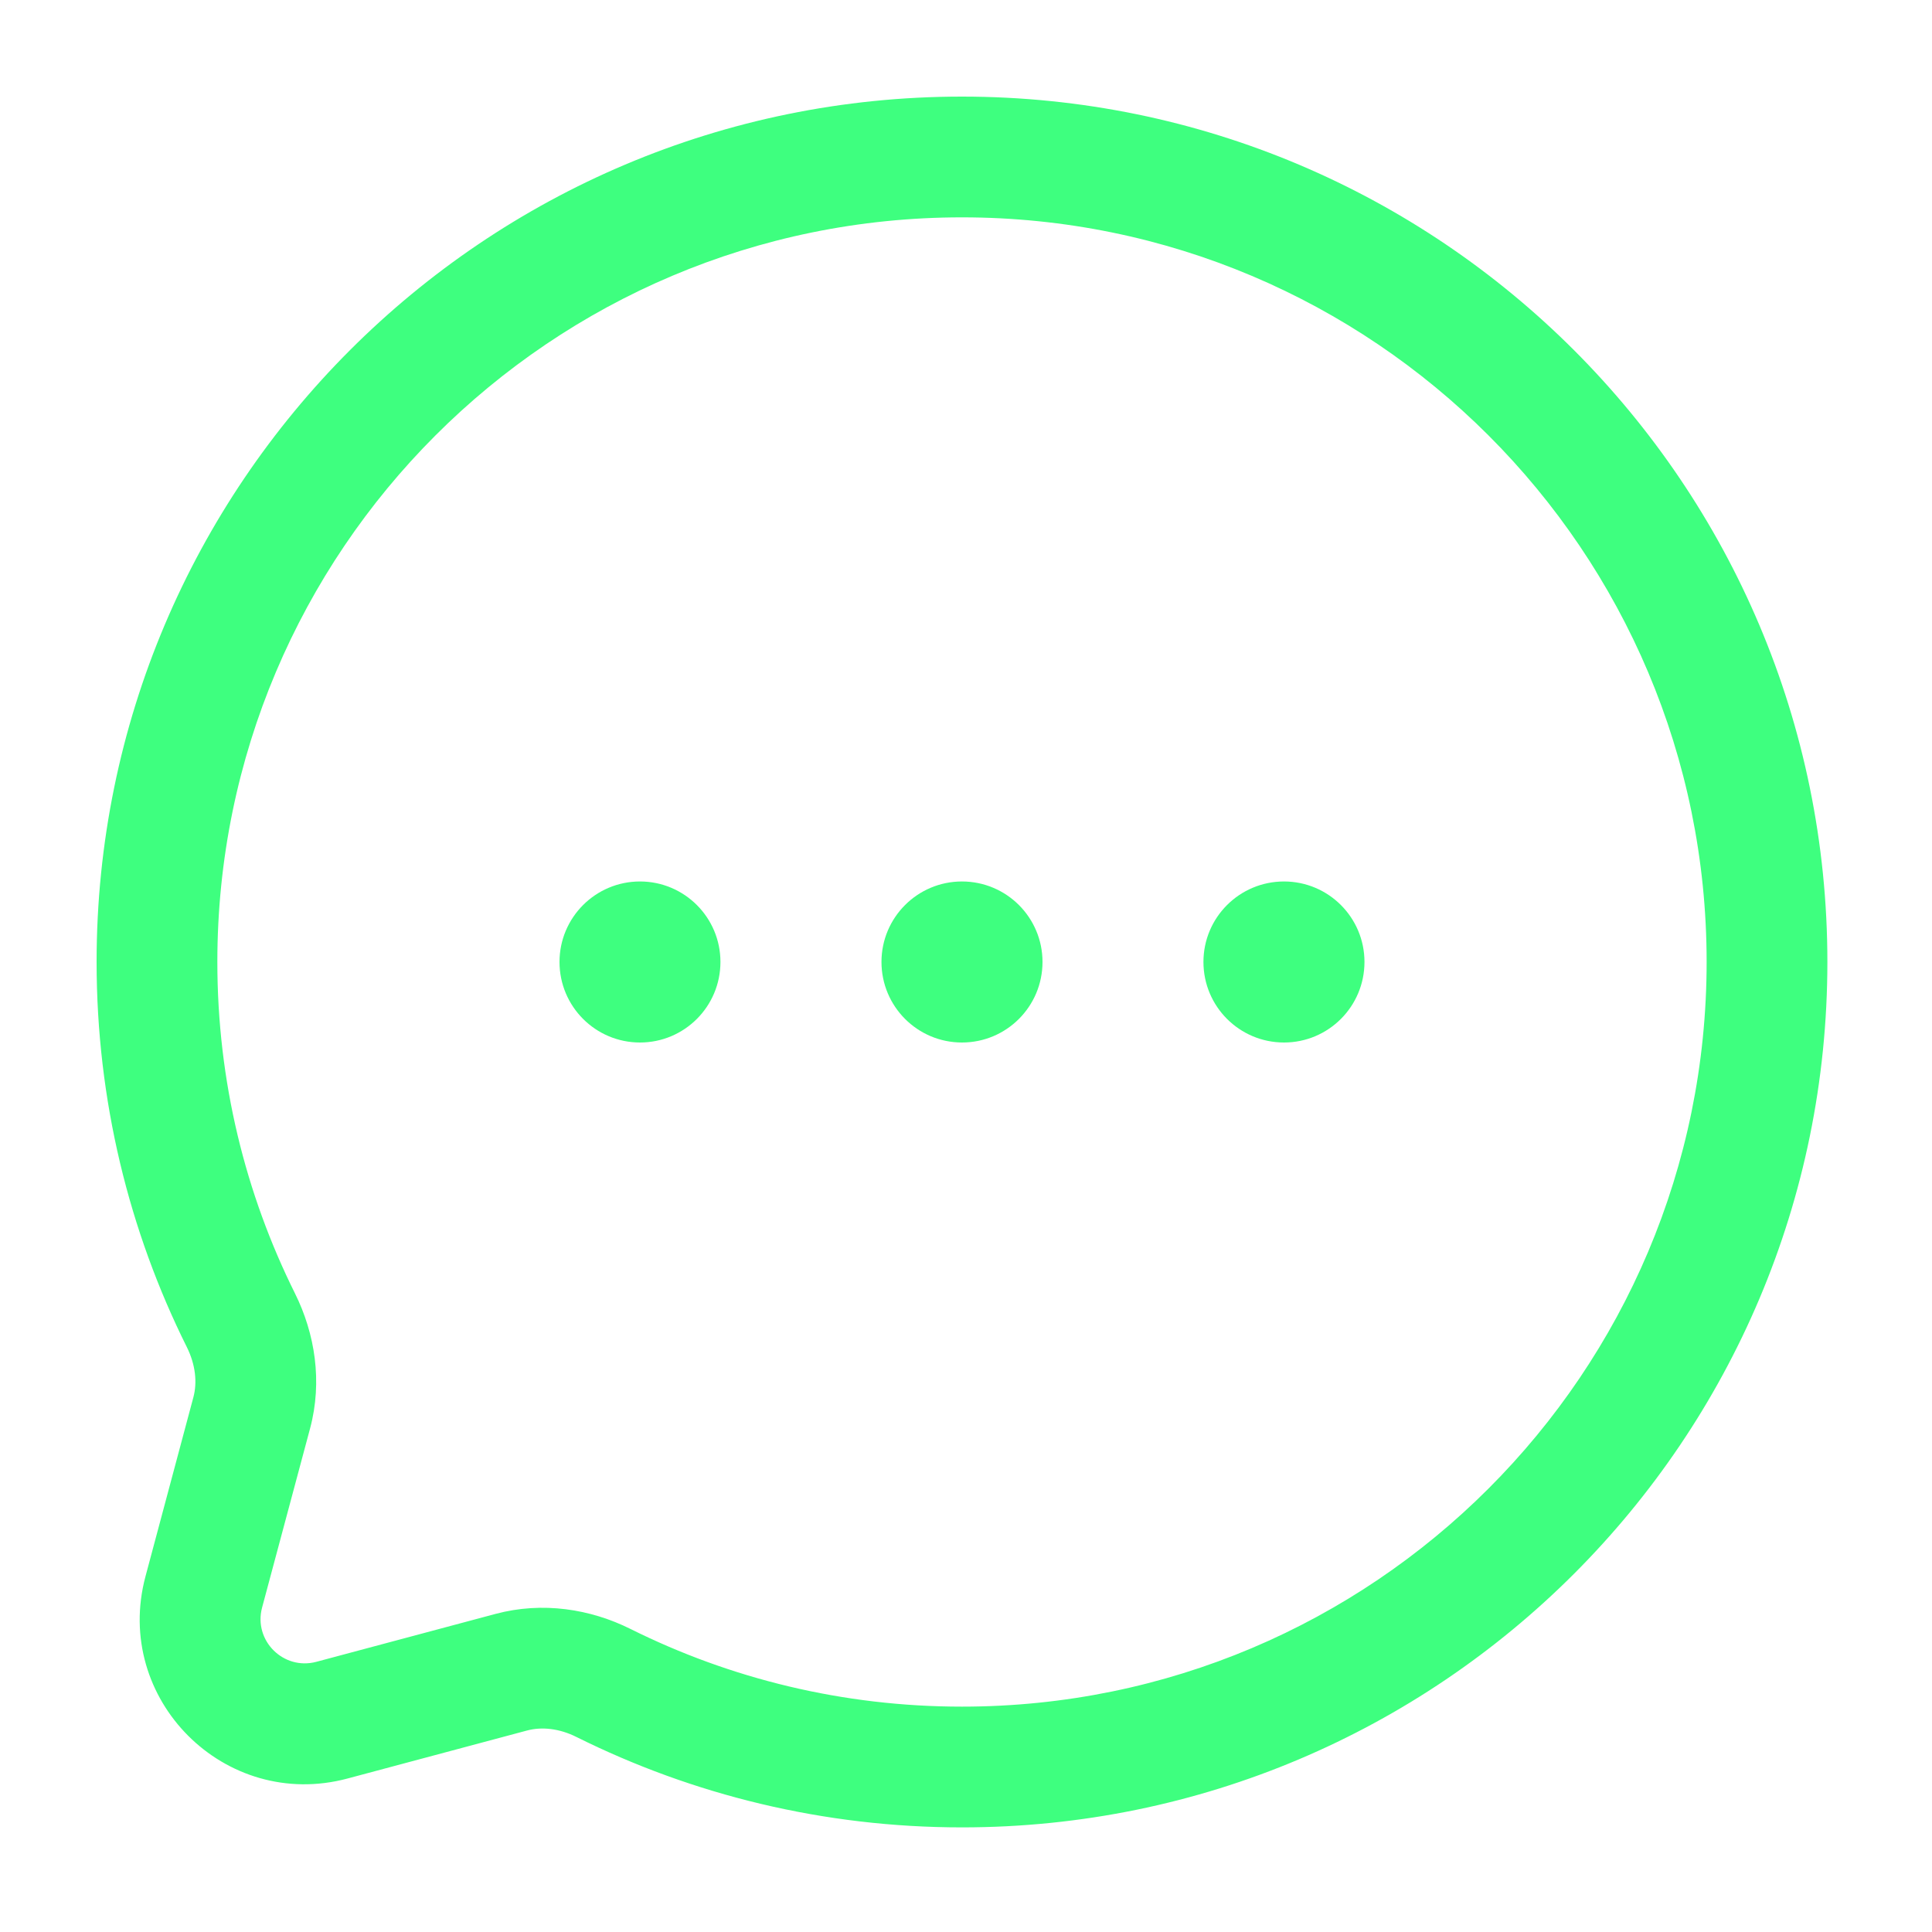
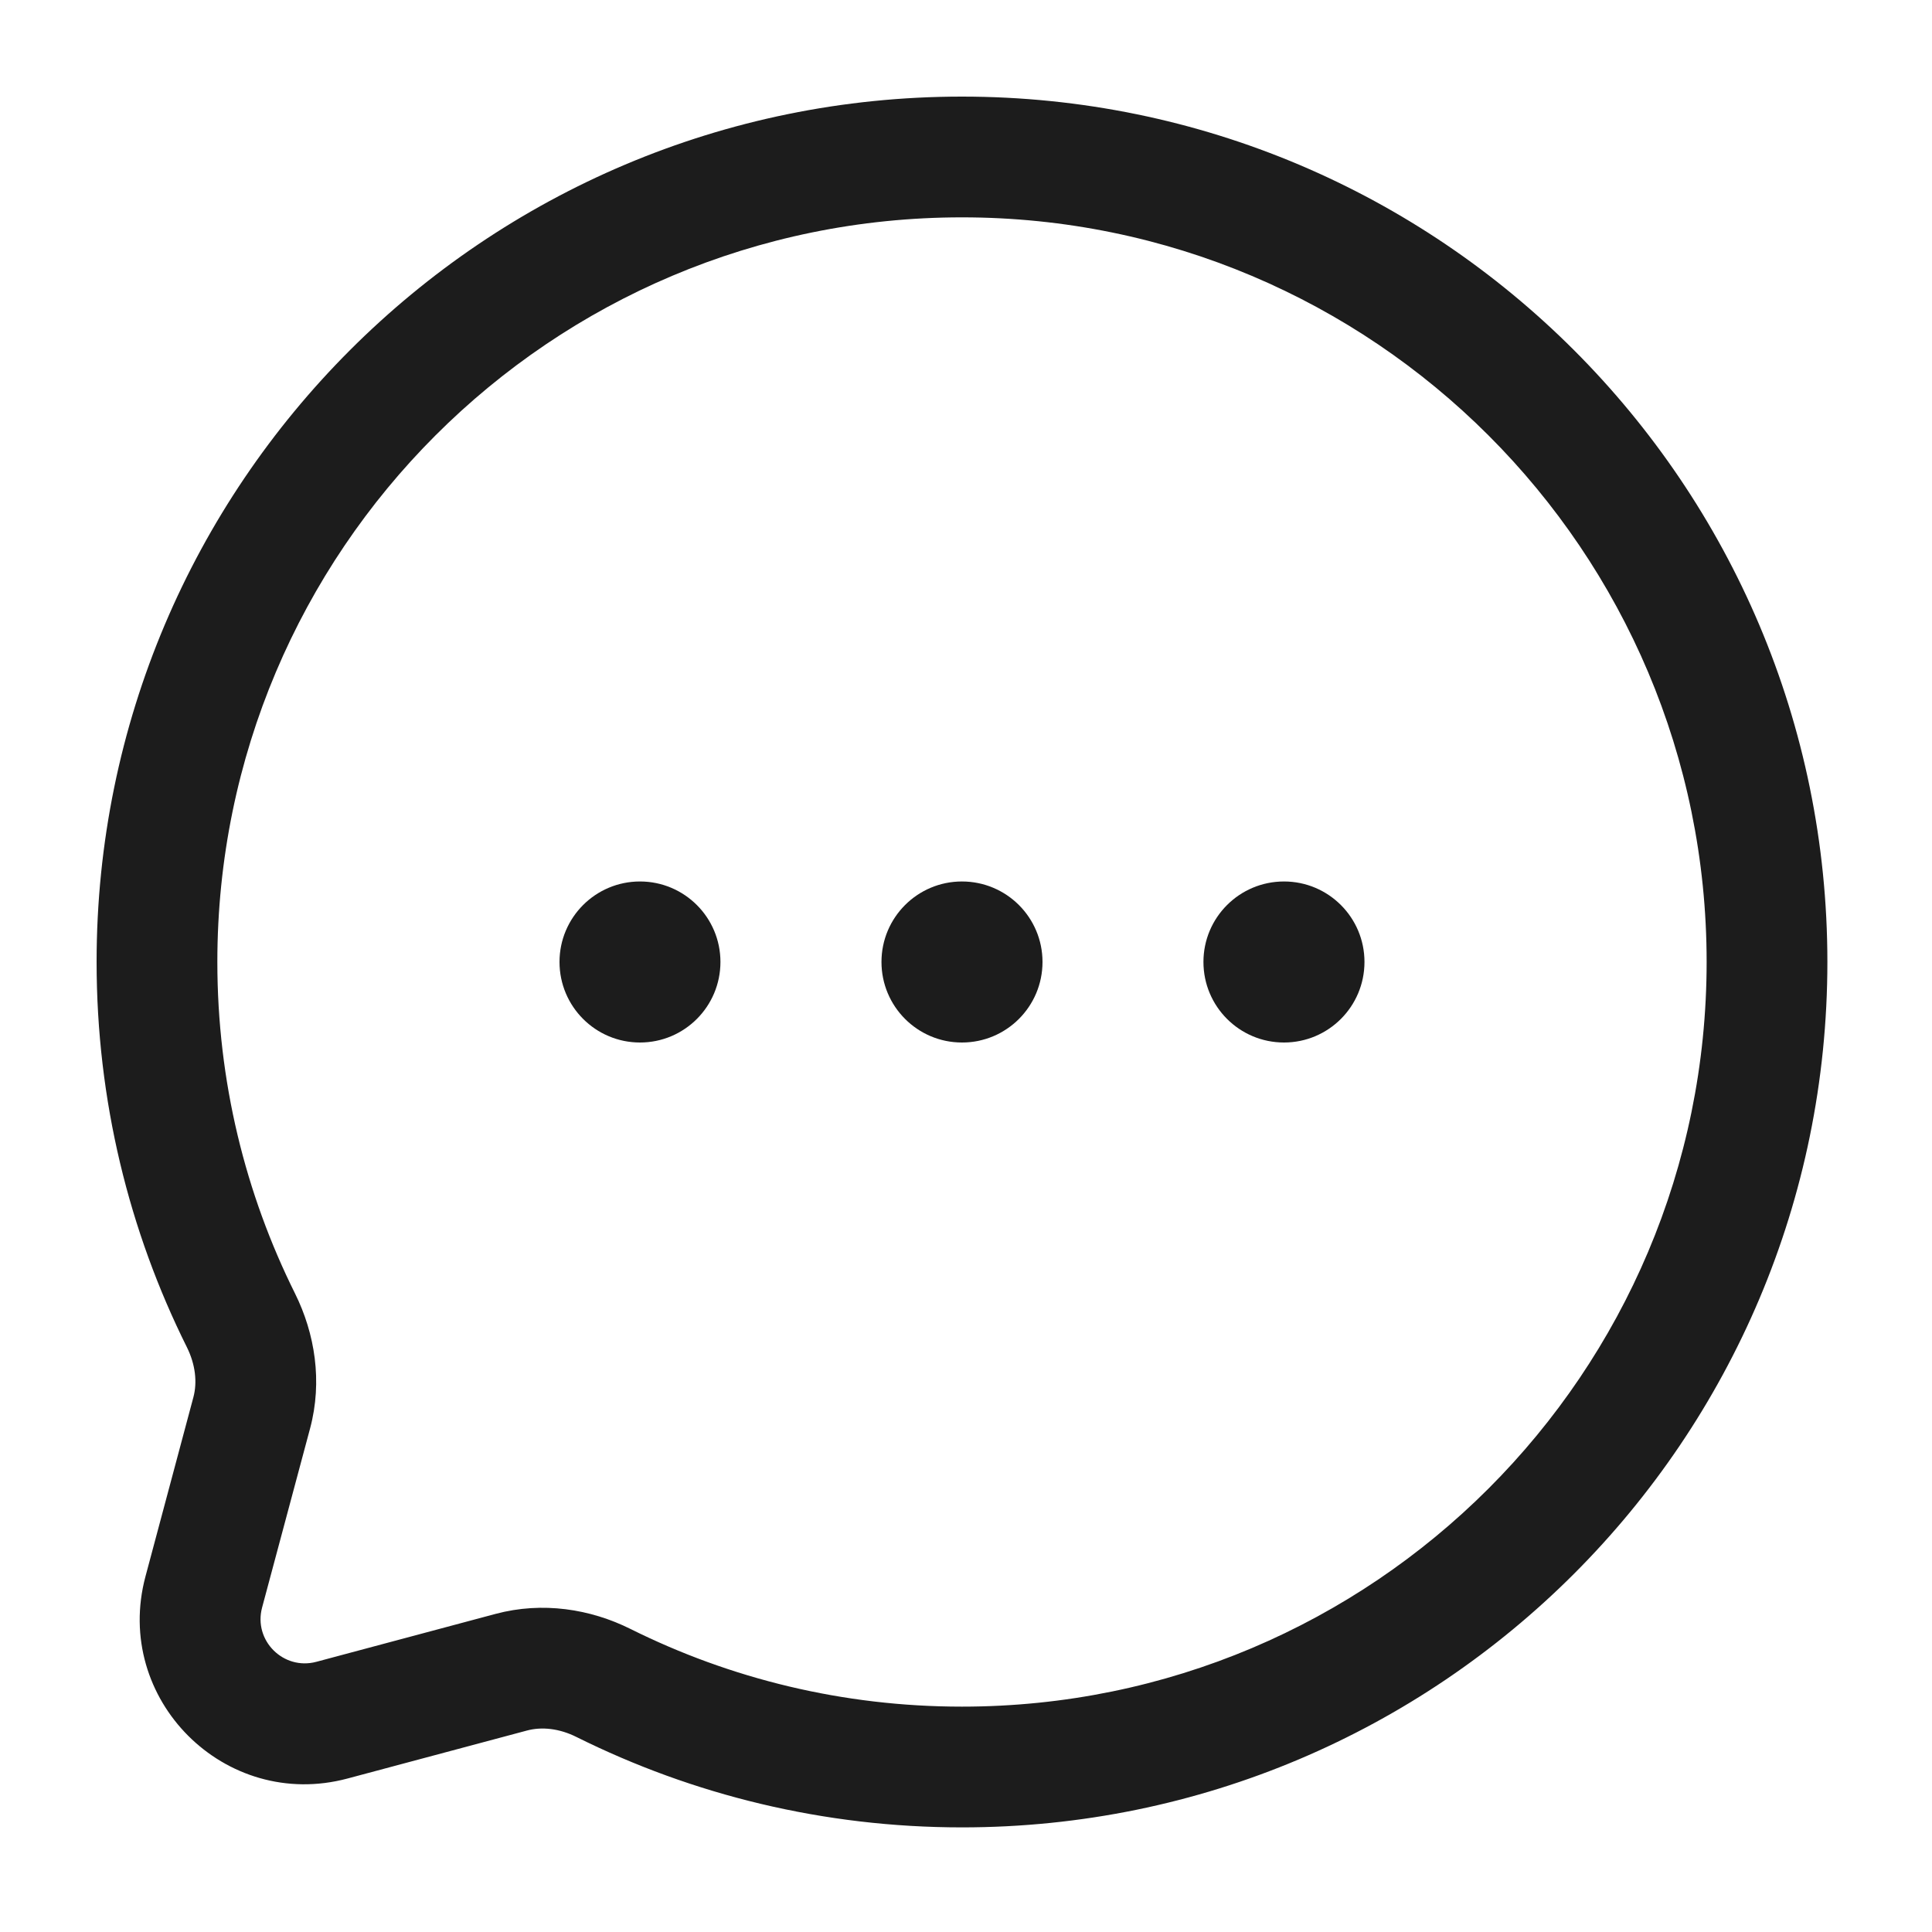
<svg xmlns="http://www.w3.org/2000/svg" width="20" height="20" viewBox="0 0 20 20" fill="none">
-   <path d="M7.458 9.958C7.458 10.419 7.085 10.792 6.625 10.792C6.165 10.792 5.792 10.419 5.792 9.958C5.792 9.498 6.165 9.125 6.625 9.125C7.085 9.125 7.458 9.498 7.458 9.958Z" fill="#3EFF7F" />
-   <path d="M10.792 9.958C10.792 10.419 10.419 10.792 9.958 10.792C9.498 10.792 9.125 10.419 9.125 9.958C9.125 9.498 9.498 9.125 9.958 9.125C10.419 9.125 10.792 9.498 10.792 9.958Z" fill="#3EFF7F" />
-   <path d="M14.125 9.958C14.125 10.419 13.752 10.792 13.292 10.792C12.831 10.792 12.458 10.419 12.458 9.958C12.458 9.498 12.831 9.125 13.292 9.125C13.752 9.125 14.125 9.498 14.125 9.958Z" fill="#3EFF7F" />
-   <path fill-rule="evenodd" clip-rule="evenodd" d="M18.917 9.958C18.917 5.011 14.906 1 9.958 1C5.011 1 1 5.011 1 9.958C1 11.39 1.336 12.745 1.935 13.947C2.024 14.127 2.043 14.31 2.002 14.464L1.506 16.319C1.166 17.589 2.328 18.751 3.598 18.411L5.453 17.915C5.607 17.873 5.79 17.892 5.969 17.982C7.171 18.58 8.526 18.917 9.958 18.917C14.906 18.917 18.917 14.906 18.917 9.958ZM9.958 2.25C14.216 2.25 17.667 5.701 17.667 9.958C17.667 14.216 14.216 17.667 9.958 17.667C8.724 17.667 7.559 17.377 6.527 16.863C6.112 16.656 5.616 16.577 5.13 16.707L3.275 17.203C2.934 17.294 2.622 16.983 2.713 16.642L3.21 14.787C3.34 14.3 3.26 13.805 3.054 13.39C2.54 12.357 2.25 11.193 2.25 9.958C2.25 5.701 5.701 2.25 9.958 2.25Z" fill="#3EFF7F" />
+   <path d="M7.458 9.958C7.458 10.419 7.085 10.792 6.625 10.792C6.165 10.792 5.792 10.419 5.792 9.958C5.792 9.498 6.165 9.125 6.625 9.125C7.085 9.125 7.458 9.498 7.458 9.958Z" fill="#1C1C1C" />
+   <path d="M10.792 9.958C10.792 10.419 10.419 10.792 9.958 10.792C9.498 10.792 9.125 10.419 9.125 9.958C9.125 9.498 9.498 9.125 9.958 9.125C10.419 9.125 10.792 9.498 10.792 9.958Z" fill="#1C1C1C" />
+   <path d="M14.125 9.958C14.125 10.419 13.752 10.792 13.292 10.792C12.831 10.792 12.458 10.419 12.458 9.958C12.458 9.498 12.831 9.125 13.292 9.125C13.752 9.125 14.125 9.498 14.125 9.958Z" fill="#1C1C1C" />
+   <path fill-rule="evenodd" clip-rule="evenodd" d="M18.917 9.958C18.917 5.011 14.906 1 9.958 1C5.011 1 1 5.011 1 9.958C1 11.39 1.336 12.745 1.935 13.947C2.024 14.127 2.043 14.31 2.002 14.464L1.506 16.319C1.166 17.589 2.328 18.751 3.598 18.411L5.453 17.915C5.607 17.873 5.79 17.892 5.969 17.982C7.171 18.58 8.526 18.917 9.958 18.917C14.906 18.917 18.917 14.906 18.917 9.958ZM9.958 2.25C14.216 2.25 17.667 5.701 17.667 9.958C17.667 14.216 14.216 17.667 9.958 17.667C8.724 17.667 7.559 17.377 6.527 16.863C6.112 16.656 5.616 16.577 5.13 16.707L3.275 17.203C2.934 17.294 2.622 16.983 2.713 16.642L3.21 14.787C3.34 14.3 3.26 13.805 3.054 13.39C2.54 12.357 2.25 11.193 2.25 9.958C2.25 5.701 5.701 2.25 9.958 2.25Z" fill="#1C1C1C" />
</svg>
